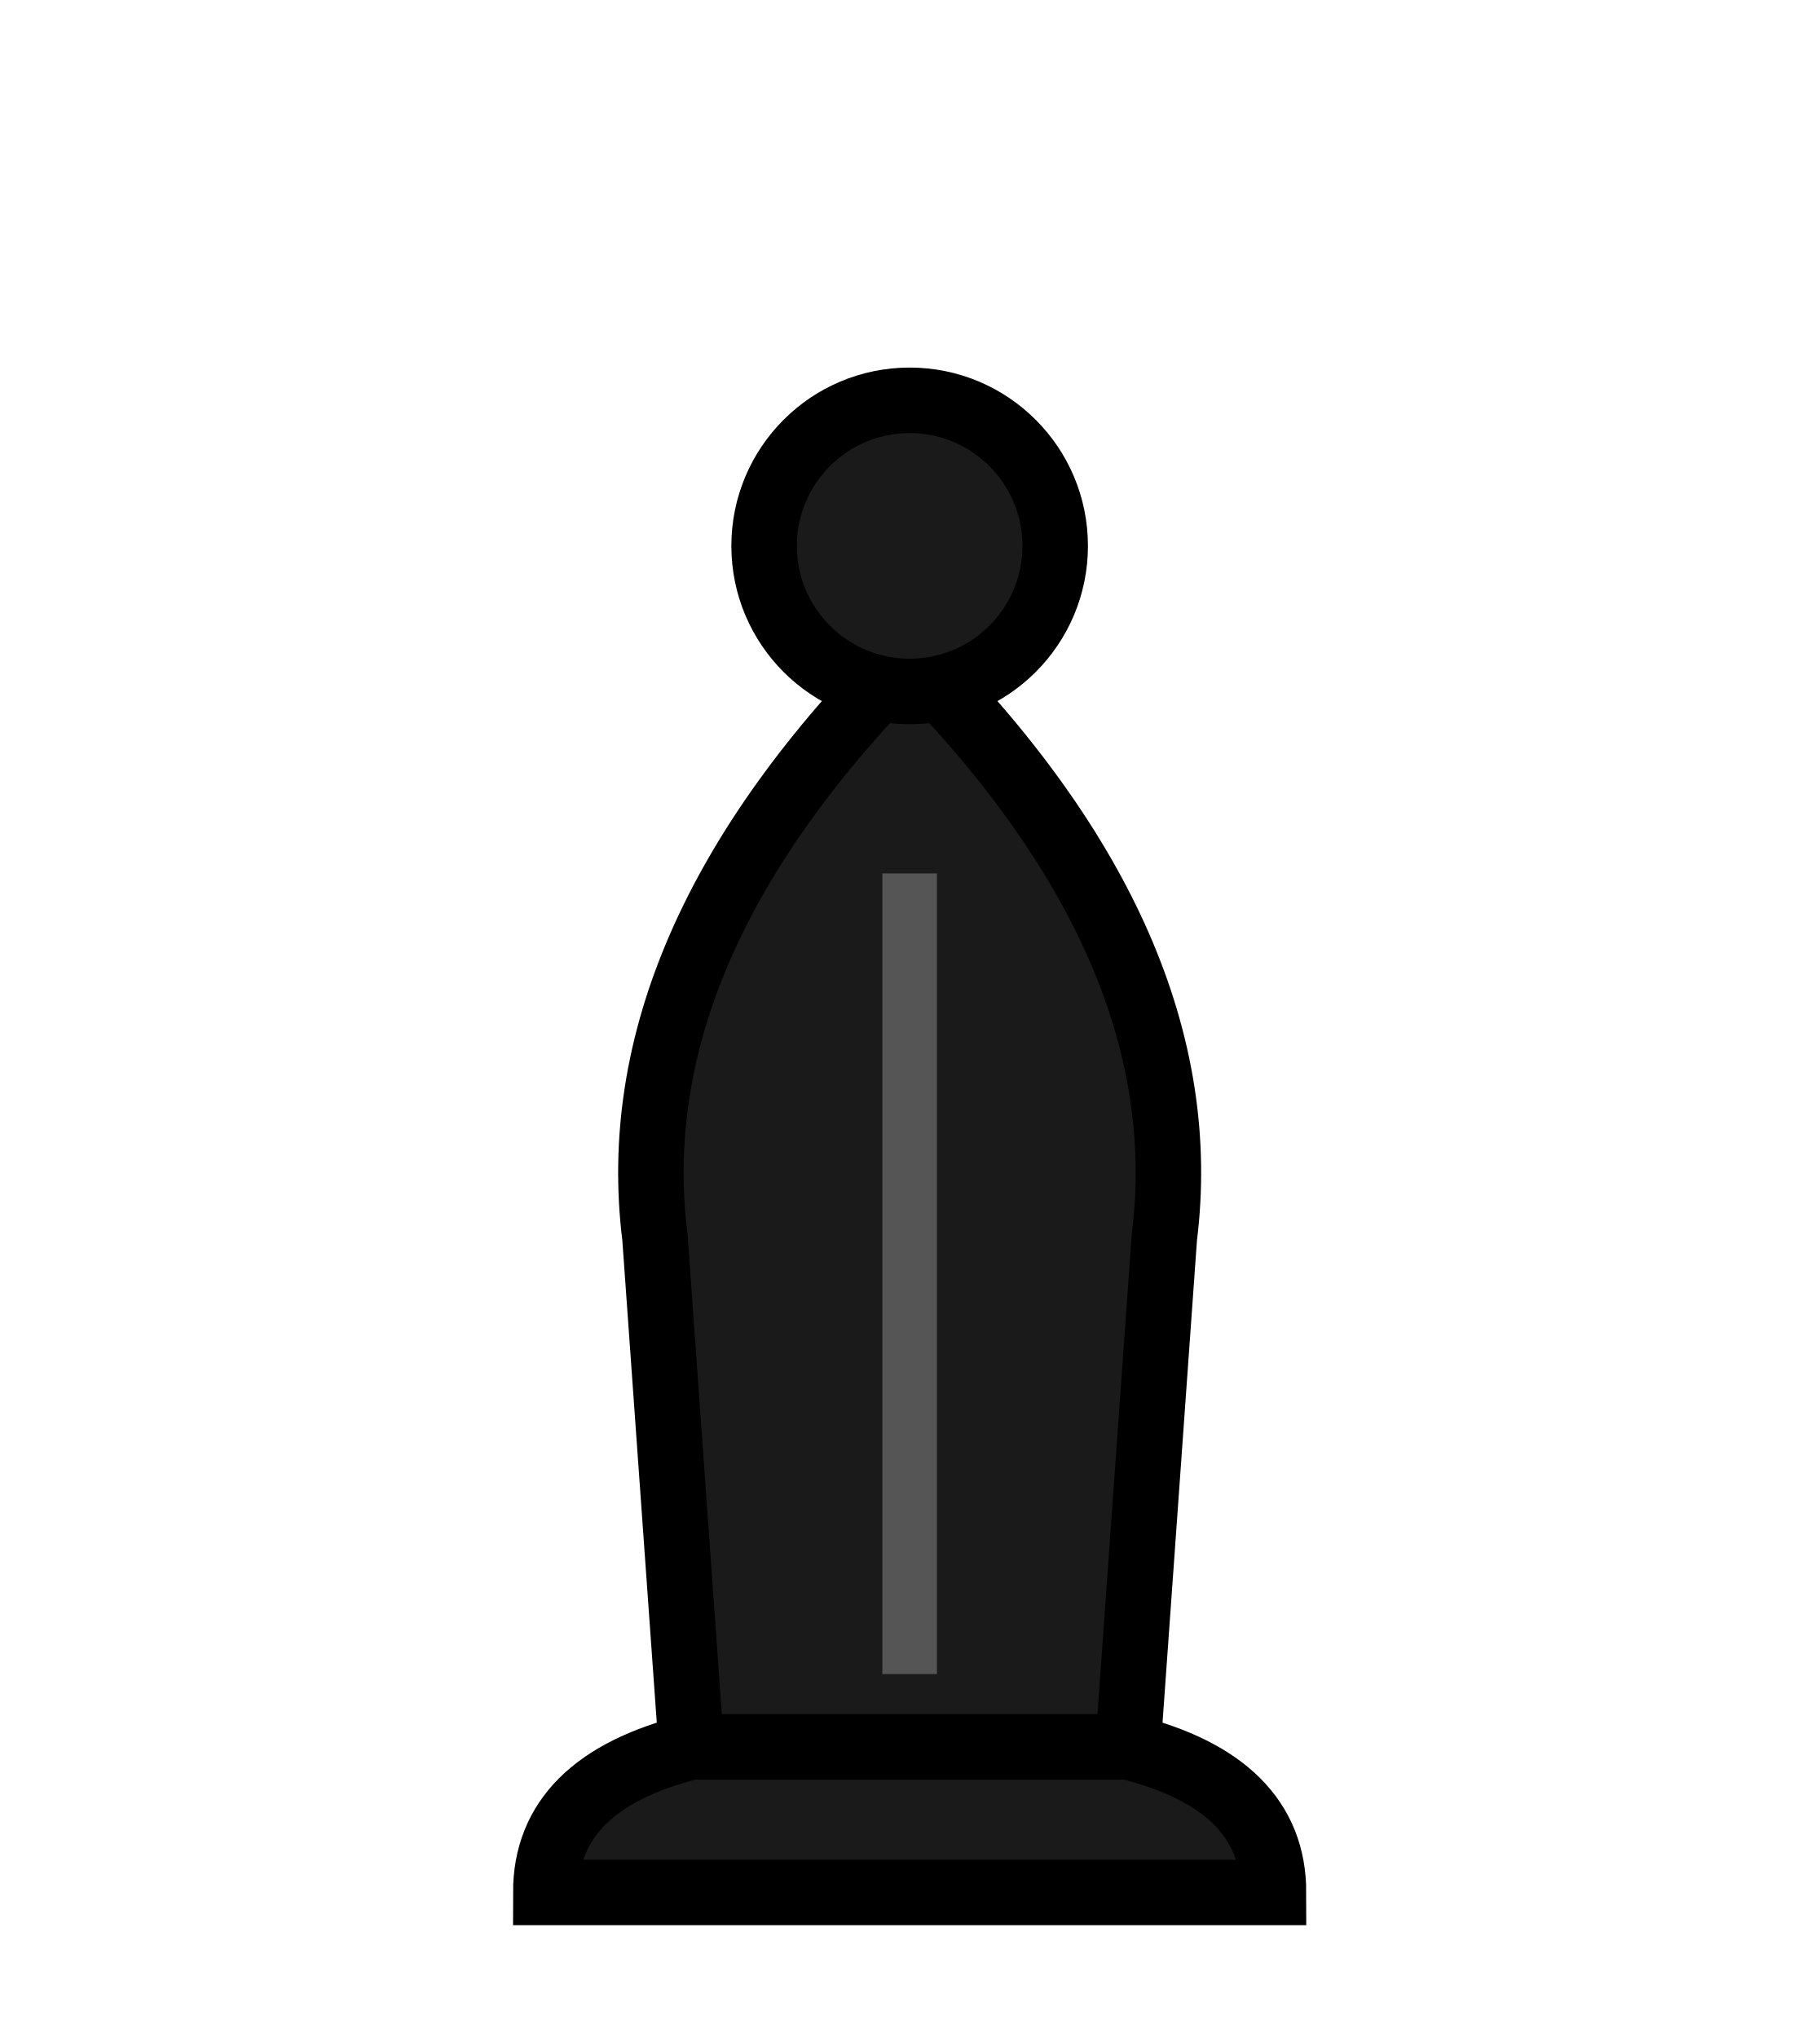
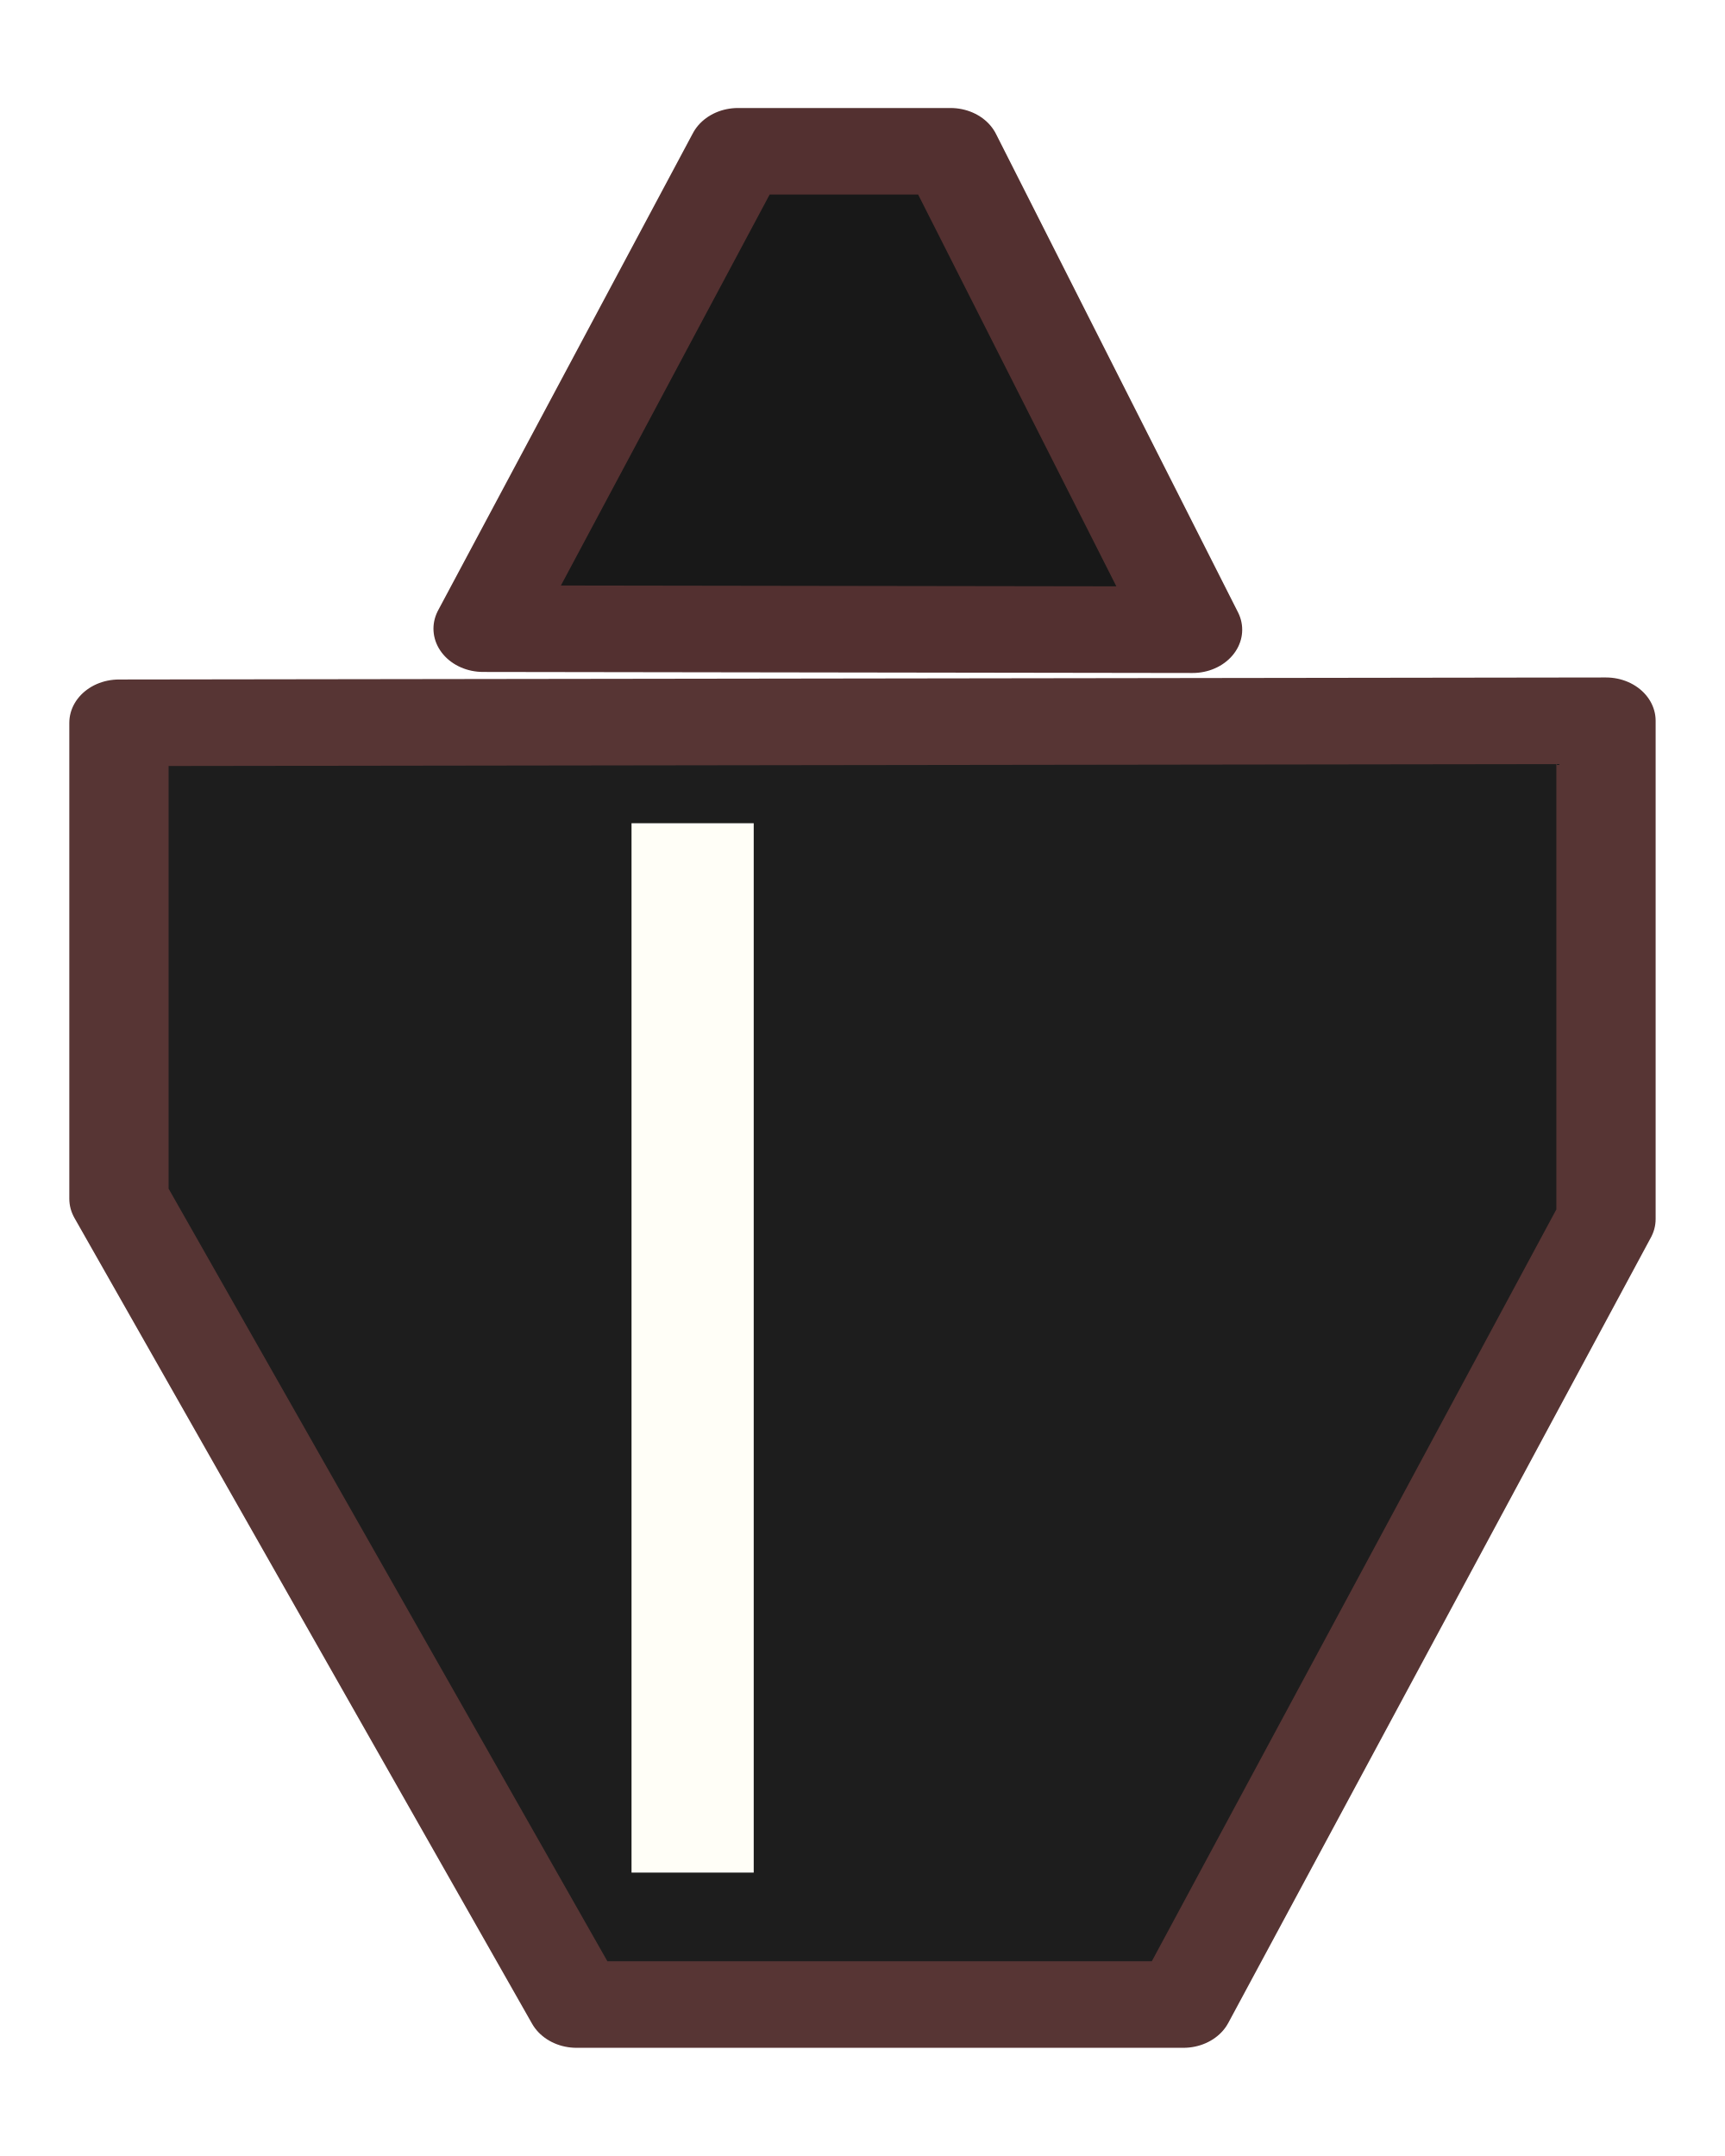
- <svg xmlns="http://www.w3.org/2000/svg" viewBox="0 0 50 56">
-   <path d="M15 52 Q15 49 19 48 L31 48 Q35 49 35 52 Z" fill="#1a1a1a" stroke="#000" stroke-width="1.8" />
-   <path d="M19 48 L18 34 Q17 26 25 18 Q33 26 32 34 L31 48 Z" fill="#1a1a1a" stroke="#000" stroke-width="1.8" />
-   <circle cx="25" cy="15" r="4" fill="#1a1a1a" stroke="#000" stroke-width="1.8" />
-   <line x1="25" y1="24" x2="25" y2="46" stroke="#555" stroke-width="1.5" />
+ <svg xmlns="http://www.w3.org/2000/svg" viewBox="-1364.16 1113.27 69.36 86.45" width="100" height="125">
+   <g id="g962" transform="matrix(0.909377,0,0,0.7928484,149.7014,506.8199)" style="stroke-width:0.953">
+     <path style="opacity:0.884;fill:#000000;fill-opacity:1;fill-rule:nonzero;stroke:#411b1a;stroke-width:4.39;stroke-linecap:round;stroke-linejoin:round;stroke-miterlimit:4;stroke-dasharray:none;stroke-dashoffset:0.531;stroke-opacity:1" d="m -1639.23,866.413 -20.234,-40.868 v -24.143 l 65.75,-0.103 v 25.275 l -18.687,39.839 z" id="path8461-0-5" />
+     <path id="path8171-4-0-7" d="m -1632.093,772.416 -11.27,24.213 31.369,0.053 -10.702,-24.266 h -9.397 z" style="opacity:0.904;fill:#000000;fill-opacity:1;fill-rule:nonzero;stroke:#411b1a;stroke-width:4.39;stroke-linecap:round;stroke-linejoin:round;stroke-miterlimit:4;stroke-dasharray:none;stroke-dashoffset:0.531;stroke-opacity:1" />
+     <path id="path4178-6-55-2-3" d="M -1634.099,806.497 V 859.721" style="fill:none;fill-rule:evenodd;stroke:#fffef7;stroke-width:5.403;stroke-linecap:butt;stroke-linejoin:miter;stroke-miterlimit:4;stroke-dasharray:none;stroke-opacity:1" />
+   </g>
</svg>
